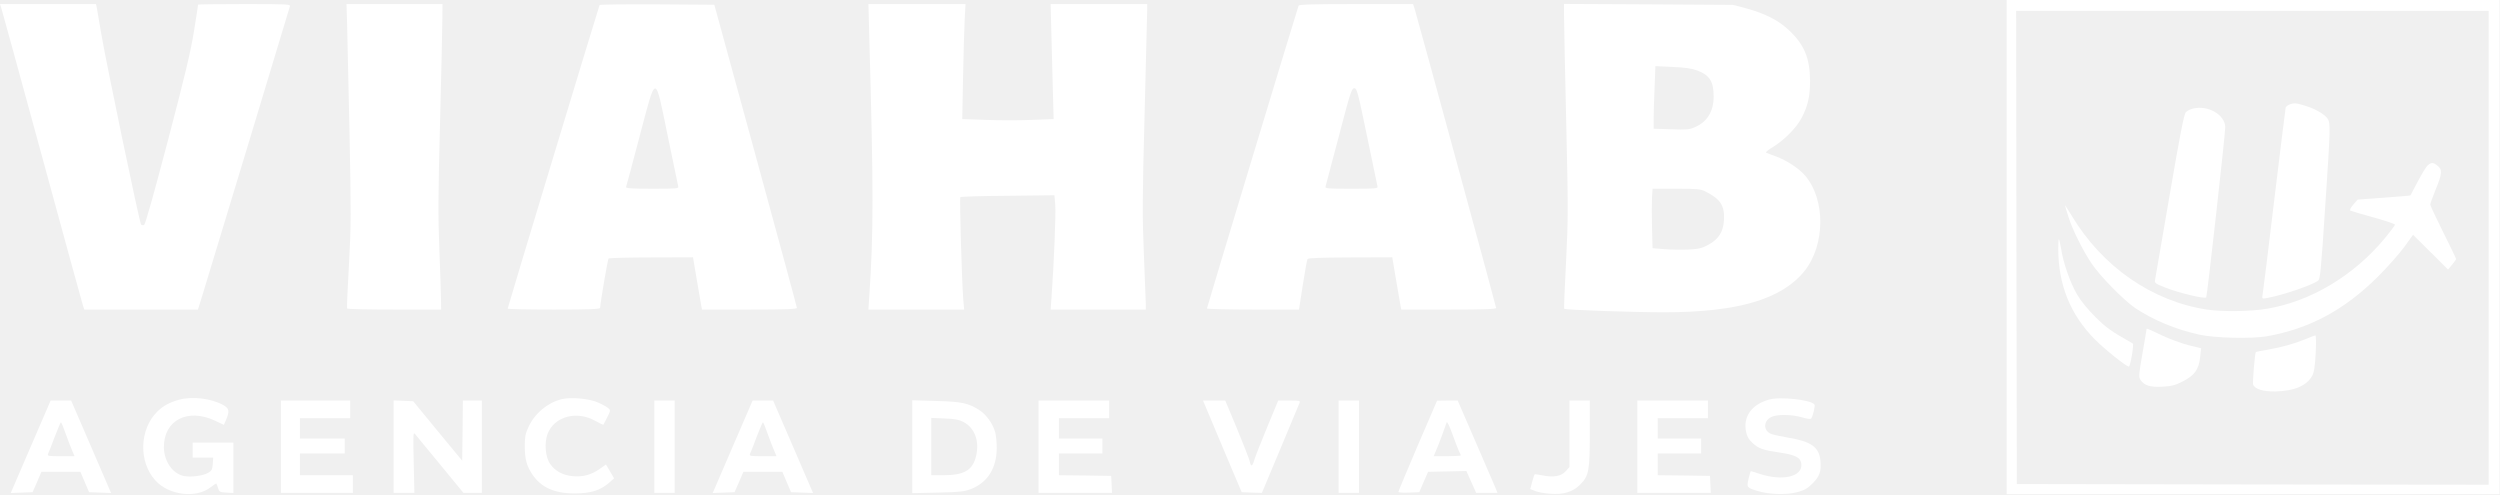
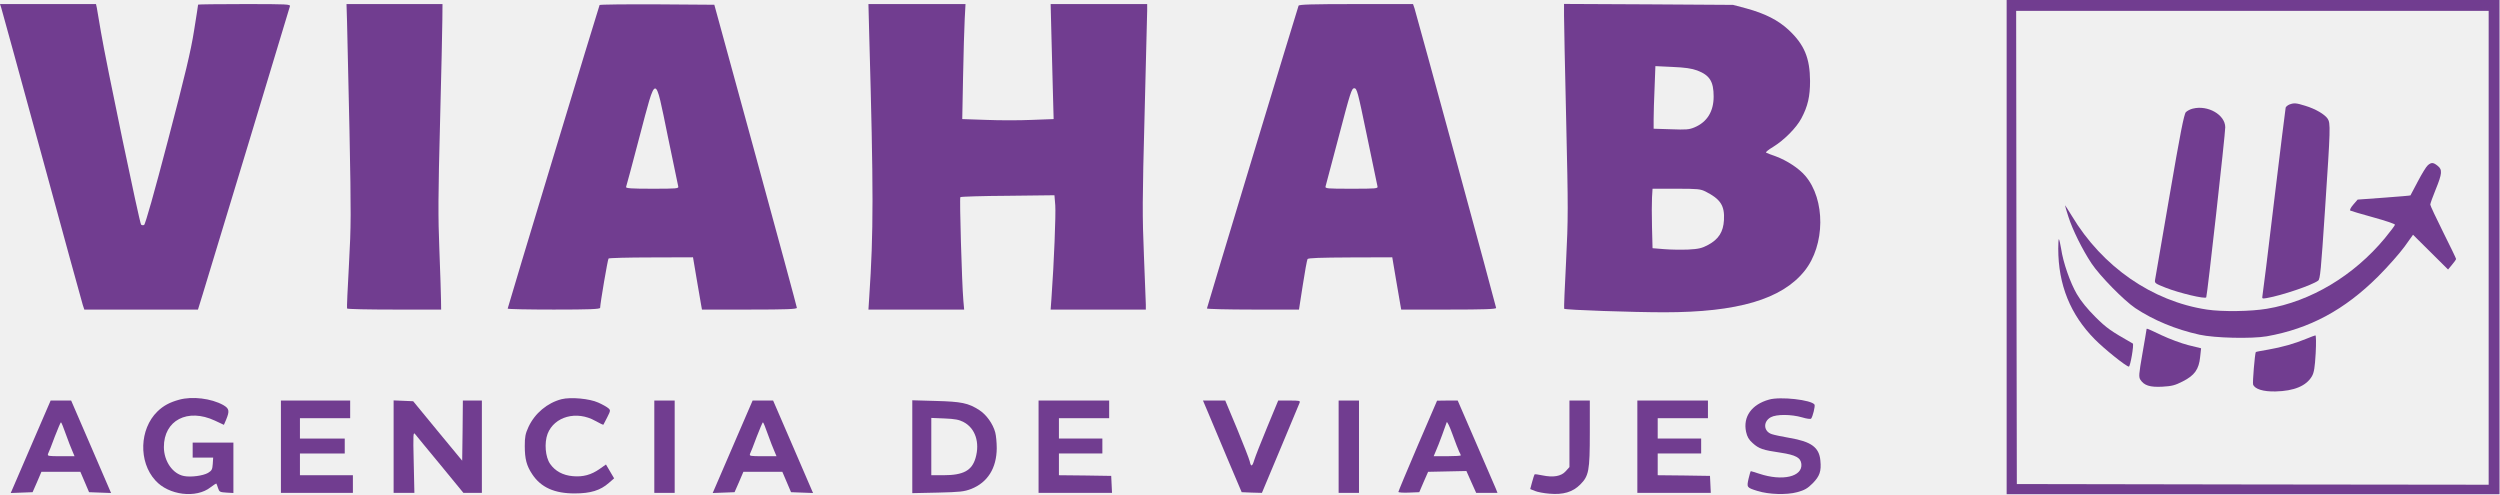
- <svg xmlns="http://www.w3.org/2000/svg" width="2455" height="486" viewBox="0 0 2455 486" fill="none">
-   <path d="M1970.53 242.667V485.333H2212.53H2454.53V242.667V1.5378e-05H2212.53H1970.53V242.667ZM2443.87 243.333V476L2212.27 475.733L1980.53 475.333L1980.13 242.933L1979.87 10.667H2211.87H2443.87V243.333Z" fill="white" />
-   <path d="M2248.13 102.667C2246.53 103.333 2244.93 104.667 2244.53 105.6C2244.27 106.533 2239.2 147.867 2233.2 197.333C2227.33 246.8 2222.13 288.667 2221.73 290.4C2221.2 293.333 2221.47 293.467 2226.13 292.667C2240.67 290.133 2270.27 280.133 2276.4 275.6C2278.4 274.133 2279.2 266 2283.2 205.333C2288.53 125.467 2288.67 121.067 2285.73 116.533C2282.8 112.267 2273.87 106.933 2263.73 103.867C2254.8 101.067 2252.67 100.933 2248.13 102.667Z" fill="white" />
-   <path d="M2153.33 106.667C2150.93 107.2 2147.87 108.8 2146.53 110.133C2144.67 112.133 2140.93 131.333 2130.53 192C2123.07 235.6 2116.67 272.933 2116.27 274.8C2115.73 278 2116.27 278.4 2126.67 282.533C2139.87 287.733 2165.47 293.867 2166.53 292C2167.47 290.533 2185.33 130.8 2185.2 124.933C2185.07 112.667 2168.13 102.933 2153.33 106.667Z" fill="white" />
-   <path d="M2384.13 162.267C2382.53 163.6 2378.27 170.667 2374.4 178C2370.53 185.333 2367.2 191.6 2367.07 191.867C2366.8 192.133 2355.07 193.067 2340.93 194.133L2315.2 196L2310.93 200.933C2308.4 203.867 2307.2 206.267 2308 206.8C2308.8 207.2 2318.93 210.267 2330.67 213.467C2342.27 216.667 2351.87 219.867 2351.87 220.667C2351.87 221.333 2347.33 227.333 2341.87 234C2311.47 270.667 2269.2 296 2226.13 303.2C2210.53 305.867 2182.13 306.267 2167.2 304C2113.47 295.867 2064.53 262 2034.53 212C2030.8 205.867 2027.87 201.333 2027.87 201.733C2027.87 202.133 2029.33 207.2 2031.2 212.933C2035.2 225.6 2044.93 245.2 2053.87 258.667C2062 270.933 2085.6 294.933 2096.8 302.533C2114.67 314.4 2136.4 323.467 2159.87 328.667C2175.07 332 2210.93 332.8 2225.87 330.267C2268 322.8 2302.27 304.4 2335.33 271.467C2344.93 261.867 2356.53 248.667 2361.2 242.267L2369.6 230.533L2386.8 247.6L2404 264.667L2407.87 260C2410 257.467 2411.87 254.933 2411.87 254.267C2411.87 253.733 2406.13 241.867 2399.2 228C2392.27 214.133 2386.53 201.867 2386.53 200.933C2386.53 199.867 2388.93 193.2 2391.87 186C2398.27 170.4 2398.53 166.533 2393.73 162.8C2389.47 159.333 2387.6 159.333 2384.13 162.267Z" fill="white" />
-   <path d="M2021.2 244.133C2021.2 279.6 2033.07 308.933 2057.07 333.2C2066.4 342.667 2088 360 2090.53 360C2092 360 2095.73 338.133 2094.4 337.333C2072.4 324.8 2068.93 322.4 2057.73 311.333C2049.87 303.467 2043.47 295.733 2039.47 288.8C2032.93 277.6 2026 257.867 2024 244.133C2023.2 239.467 2022.27 235.333 2021.87 234.933C2021.47 234.533 2021.2 238.667 2021.2 244.133Z" fill="white" />
-   <path d="M2107.87 323.6C2107.87 324.267 2106 334.8 2103.87 347.2C2100.27 367.733 2100.13 370.133 2101.87 372.933C2105.6 378.533 2111.2 380.4 2123.47 379.733C2132.8 379.2 2135.87 378.4 2143.47 374.533C2155.07 368.667 2159.33 362.667 2160.53 350.667L2161.47 342L2148.93 338.933C2142.13 337.2 2130.27 332.8 2122.67 329.2C2107.73 322.133 2107.87 322.133 2107.87 323.6Z" fill="white" />
-   <path d="M2264.53 332.8C2253.2 337.467 2241.07 340.933 2227.33 343.333C2220.8 344.4 2215.33 345.467 2215.2 345.733C2214.27 347.067 2211.87 375.867 2212.53 377.6C2214.27 382.133 2222.53 384.667 2234.53 384.4C2252.8 384 2264.93 378.933 2270.4 369.333C2272.4 365.733 2273.2 360.8 2274 346.933C2274.53 336.8 2274.4 329.333 2273.73 329.333C2273.07 329.467 2268.93 330.933 2264.53 332.8Z" fill="white" />
-   <path d="M1.2 7.6C1.867 9.733 19.867 75.2 41.2 153.333C62.533 231.467 80.533 297.333 81.333 299.6L82.8 304H138.533H194.4L199.067 288.933C201.6 280.8 221.733 214.267 243.867 141.333C265.867 68.4 284.267 7.6 284.667 6.267C285.333 4.133 282.533 4 240 4C214.933 4 194.533 4.267 194.533 4.533C194.533 4.933 192.8 16.4 190.533 30.267C187.467 49.867 181.867 73.333 164.933 137.867C151.467 189.2 142.667 220.533 141.467 220.933C140.533 221.333 139.2 221.2 138.533 220.533C137.067 219.067 103.867 59.867 99.2 31.867C97.333 20.533 95.467 9.733 95.067 7.6L94.267 4H47.2H0L1.2 7.6Z" fill="white" />
-   <path d="M340.8 21.6C341.067 31.333 342.133 79.467 343.2 128.667C344.8 211.067 344.8 221.2 342.667 260C341.333 283.067 340.533 302.4 340.8 302.933C341.067 303.6 362 304 387.333 304H433.2L433.067 294.267C433.067 289.067 432.267 266.933 431.467 245.333C430.133 212.8 430.267 191.067 432.133 120C433.333 72.667 434.4 27.2 434.4 18.933L434.533 4H387.333H340.267L340.8 21.6Z" fill="white" />
-   <path d="M588.8 4.933C588 6.4 498.533 301.867 498.533 303.067C498.533 303.6 518.933 304 543.867 304C579.2 304 589.2 303.6 589.333 302.267C589.467 297.467 596.8 254.533 597.6 253.867C598.133 253.333 616.933 252.8 639.467 252.8L680.533 252.667L684.133 274C686.133 285.733 688.133 297.333 688.533 299.6L689.333 304H735.867C772.267 304 782.533 303.6 782.533 302.267C782.533 301.467 764.267 234 742 152.667L701.467 4.667L645.467 4.267C614.667 4.133 589.067 4.4 588.8 4.933ZM655.733 133.6C661.067 159.467 665.733 181.733 666 182.933C666.667 185.2 664.8 185.333 640.533 185.333C620.133 185.333 614.4 184.933 614.8 183.6C615.2 182.8 621.067 160.533 628 134.267C644.667 71.2 642.933 71.2 655.733 133.6Z" fill="white" />
-   <path d="M853.6 34.933C857.867 187.333 857.867 228 853.6 291.6L852.8 304H899.867H946.8L946 294.933C944.533 277.467 942.133 194.667 943.067 193.6C943.6 193.067 964.667 192.4 989.733 192.267L1035.47 191.733L1036.27 201.6C1036.93 210 1035.07 257.867 1032.53 292.933L1031.73 304H1078.4H1125.2V298.933C1125.07 296.267 1124.27 274.533 1123.33 250.667C1121.73 212.267 1121.73 196.667 1124 112C1125.33 59.6 1126.53 13.867 1126.53 10.267V4H1079.07H1031.73L1032.4 30.933C1032.8 45.867 1033.47 71.2 1033.87 87.467L1034.67 116.933L1013.33 117.733C1001.47 118.267 981.333 118.267 968.4 117.733L944.933 116.933L945.733 75.467C946.133 52.667 946.933 27.2 947.333 18.933L948.133 4H900.533H852.8L853.6 34.933Z" fill="white" />
-   <path d="M1275.2 5.6C1273.73 9.467 1185.2 301.867 1185.2 302.933C1185.2 303.467 1205.6 304 1230.4 304H1275.6L1279.33 280C1281.33 266.8 1283.47 255.333 1284 254.4C1284.67 253.333 1296.67 252.933 1326.13 252.8L1367.2 252.667L1370.8 274C1372.8 285.733 1374.8 297.333 1375.2 299.6L1376 304H1422.53C1456.93 304 1469.2 303.6 1469.2 302.4C1469.2 300.933 1391.87 17.333 1389.07 8.267L1387.6 4H1331.73C1288.13 4 1275.6 4.4 1275.2 5.6ZM1342.4 133.6C1347.73 159.467 1352.4 181.733 1352.67 182.933C1353.33 185.2 1351.47 185.333 1327.2 185.333C1302.93 185.333 1301.07 185.2 1301.73 182.933C1302 181.733 1308 159.467 1314.8 133.6C1326 90.8 1327.33 86.667 1329.87 86.667C1332.53 86.667 1333.33 89.867 1342.4 133.6Z" fill="white" />
-   <path d="M1535.87 14.933C1535.87 21.067 1536.8 67.733 1538 118.667C1540 205.867 1540 214 1537.87 257.067C1536.53 282.133 1535.73 302.933 1536 303.2C1537.2 304.4 1604.13 306.667 1634.4 306.667C1706.4 306.667 1749.73 293.867 1772 266.133C1792.4 240.8 1792.8 195.867 1772.67 172.533C1766.4 165.2 1754.67 157.6 1744 153.6C1739.33 152 1734.93 150.267 1734.27 149.867C1733.6 149.467 1736.67 146.933 1741.2 144.267C1752 137.6 1764 125.6 1768.93 116.267C1775.33 104.267 1777.47 94.667 1777.47 79.467C1777.33 57.067 1771.87 43.867 1756.67 29.6C1746.27 19.867 1733.47 13.333 1714.93 8.267L1701.87 4.8L1618.93 4.267L1535.87 3.867V14.933ZM1666.67 69.2C1678.93 73.867 1682.8 80 1682.8 94.8C1682.8 109.467 1676.4 119.867 1664 125.067C1658.67 127.333 1655.6 127.467 1640.93 126.933L1623.87 126.4V116.8C1623.87 111.6 1624.27 97.733 1624.8 86.133L1625.6 64.933L1642.4 65.733C1654.8 66.267 1661.2 67.2 1666.67 69.2ZM1674.93 188.133C1689.6 195.6 1693.73 202 1692.93 216.133C1692.27 227.733 1687.73 234.933 1677.33 240.533C1671.33 243.733 1668.13 244.533 1657.87 245.067C1651.07 245.333 1640.4 245.2 1634.27 244.667L1622.8 243.733L1622.27 223.2C1622 211.867 1622 198.667 1622.27 194L1622.8 185.333H1646.13C1667.2 185.333 1669.87 185.6 1674.93 188.133Z" fill="white" />
-   <path d="M175.867 392.533C166.667 395.067 160.4 398.4 154.533 404.133C136.933 421.333 135.867 453.467 152.533 471.733C165.6 486.4 192.8 489.733 206.933 478.4C209.733 476.267 212.267 474.667 212.4 474.8C212.667 475.067 213.467 477.067 214.133 479.333C215.333 483.067 216 483.333 222.267 483.733L229.2 484.133V459.467V434.667H209.2H189.2V442V449.333H199.333H209.333L208.933 455.6C208.533 461.067 208 462.133 204.267 464.4C199.333 467.2 187.6 468.8 180.667 467.467C169.6 465.333 161.067 453.067 160.933 439.2C160.8 412.667 184.267 400.533 211.067 413.067L219.867 417.2L222 412.267C225.6 403.6 225.2 401.2 219.2 397.733C207.333 391.2 188.8 388.933 175.867 392.533Z" fill="white" />
-   <path d="M551.467 392C537.467 395.6 525.2 405.867 518.933 419.333C515.867 426 515.333 429.2 515.333 438C515.333 450.667 517.067 457.333 522.667 465.733C531.2 478.667 544.667 484.667 564.533 484.533C580 484.533 589.467 481.6 597.867 474.267L603.067 469.733L599.067 462.933L595.067 456.133L588.8 460.533C580.667 466.267 572.533 468.533 562.533 467.6C552.8 466.8 545.067 462.533 540.267 455.6C535.467 448.8 534.4 434.933 537.733 426C544.4 408.933 566.267 402.933 584.667 413.333C588.8 415.6 592.267 417.333 592.534 417.067C592.667 416.8 594.4 413.6 596.267 409.867C599.6 403.333 599.6 402.8 597.467 400.933C596.134 399.733 591.734 397.2 587.467 395.333C579.067 391.467 560.533 389.733 551.467 392Z" fill="white" />
-   <path d="M1737.2 392.4C1720 397.2 1711.47 409.333 1714.67 424.133C1715.73 428.933 1717.33 431.733 1721.07 435.067C1727.2 440.667 1731.2 442 1748.53 444.533C1763.47 446.8 1768.27 449.467 1768.93 455.6C1770.27 468.133 1750.4 472.8 1727.6 465.2C1723.33 463.867 1719.73 462.667 1719.33 462.667C1719.07 462.667 1718 466 1717.07 470.133C1715.2 478.667 1715.2 478.8 1725.87 482.133C1737.07 485.6 1754.4 486.133 1764.8 483.333C1772.13 481.333 1774.93 479.733 1780.13 474.533C1786.93 467.6 1788.67 462.8 1787.6 452.133C1786.4 439.2 1778.53 433.6 1757.2 430C1750.27 428.8 1742.53 427.2 1740.13 426.4C1731.73 423.867 1731.07 414 1738.93 409.733C1744.53 406.667 1759.07 406.8 1769.73 409.867C1774 411.2 1778 411.733 1778.53 411.067C1780.13 409.2 1782.67 398.667 1781.87 397.333C1778.93 392.667 1748.13 389.2 1737.2 392.4Z" fill="white" />
-   <path d="M33.2 431.6C24.133 452.8 15.333 473.2 13.6 477.067L10.533 484.133L21.333 483.733L32 483.333L36.4 473.333L40.667 463.333H59.867H78.933L83.2 473.333L87.467 483.333L98.267 483.733L109.067 484.133L89.467 438.667L69.867 393.333H59.733H49.733L33.2 431.6ZM64.667 426.4C66.933 432.8 69.867 440.267 71.067 442.933L73.2 448H59.733C47.333 448 46.4 447.867 47.2 445.6C47.867 444.4 50.8 436.933 53.733 428.933C56.8 421.067 59.467 414.667 59.867 414.667C60.267 414.667 62.4 419.867 64.667 426.4Z" fill="white" />
-   <path d="M275.867 438.667V484H311.2H346.533V475.333V466.667H320.533H294.533V456V445.333H316.533H338.533V438V430.667H316.533H294.533V420.667V410.667H319.2H343.867V402V393.333H309.867H275.867V438.667Z" fill="white" />
-   <path d="M386.533 438.667V484H396.667H406.933L406.267 453.867C405.6 426 405.733 423.867 407.733 426.4C408.933 427.867 420 441.467 432.533 456.533L455.067 484H464.133H473.2V438.667V393.333H463.867H454.533L454.267 422.8L453.867 452.4L429.733 423.2L405.733 394L396.133 393.6L386.533 393.2V438.667Z" fill="white" />
-   <path d="M642.533 438.667V484H652.533H662.533V438.667V393.333H652.533H642.533V438.667Z" fill="white" />
-   <path d="M722.533 431.6C713.467 452.8 704.667 473.2 702.933 477.067L699.867 484.133L710.667 483.733L721.333 483.333L725.733 473.333L730 463.333H749.2H768.267L772.533 473.333L776.8 483.333L787.6 483.733L798.4 484.133L778.8 438.667L759.2 393.333H749.067H739.067L722.533 431.6ZM754 426.4C756.267 432.8 759.2 440.267 760.4 442.933L762.533 448H749.067C736.667 448 735.733 447.867 736.533 445.6C737.2 444.4 740.133 436.933 743.067 428.933C746.133 421.067 748.8 414.667 749.2 414.667C749.6 414.667 751.733 419.867 754 426.4Z" fill="white" />
-   <path d="M895.867 438.667V484.267L920.933 483.733C943.067 483.2 946.667 482.8 953.733 480.133C969.867 473.733 978.667 459.733 978.8 440.133C978.8 434.533 978.133 427.6 977.333 424.667C975.067 416.133 968.533 407.067 961.6 402.667C950.8 395.733 944.133 394.4 918.933 393.733L895.867 393.067V438.667ZM946.133 414.4C957.733 420.4 962.4 434.533 958 449.733C954.4 462.133 946 466.667 926.4 466.667H914.533V438.533V410.4L927.6 410.933C937.6 411.333 941.867 412.133 946.133 414.4Z" fill="white" />
-   <path d="M1019.87 438.667V484H1055.87H1092L1091.6 475.6L1091.2 467.333L1065.6 466.933L1039.87 466.667V456V445.333H1061.2H1082.53V438V430.667H1061.2H1039.87V420.667V410.667H1064.53H1089.2V402V393.333H1054.53H1019.87V438.667Z" fill="white" />
-   <path d="M1186.53 405.6C1189.33 412.4 1197.87 432.667 1205.47 450.667L1219.33 483.333L1229.2 483.733L1239.2 484L1257.2 441.067C1267.07 417.467 1275.6 397.067 1276.13 395.733C1277.07 393.467 1276.27 393.333 1266.13 393.333H1255.2L1244.27 419.733C1238.27 434.133 1232.67 448.533 1231.73 451.6C1229.73 458.4 1228.4 458.8 1227.2 452.933C1226.67 450.667 1221.07 436.267 1214.8 421.067L1203.2 393.333H1192.27H1181.33L1186.53 405.6Z" fill="white" />
-   <path d="M1314.53 438.667V484H1324.53H1334.53V438.667V393.333H1324.53H1314.53V438.667Z" fill="white" />
-   <path d="M1392.13 437.733C1381.73 462 1373.2 482.533 1373.2 483.067C1373.2 483.6 1377.87 484 1383.47 483.733L1393.73 483.333L1398 473.333L1402.4 463.333L1421.2 462.933L1440 462.533L1444.8 473.333L1449.6 484H1460.13H1470.53L1468.8 479.6C1467.73 477.333 1458.93 456.933 1449.2 434.267L1431.47 393.333H1421.33L1411.2 393.467L1392.13 437.733ZM1432.93 443.6C1433.87 445.2 1434.53 446.8 1434.53 447.2C1434.53 447.6 1428.53 448 1421.2 448H1407.87L1410 442.933C1411.2 440.267 1414 433.2 1416.13 427.333C1418.27 421.467 1420.27 415.733 1420.67 414.667C1421.07 413.6 1423.6 418.8 1426.4 426.667C1429.2 434.4 1432.13 442 1432.93 443.6Z" fill="white" />
-   <path d="M1541.2 426V458.667L1537.47 462.8C1533.07 467.733 1525.33 469.067 1514.53 466.8C1510.67 466 1507.2 465.467 1506.93 465.867C1506.67 466.133 1505.6 469.467 1504.53 473.333L1502.67 480.267L1507.33 482.133C1509.87 483.2 1516.27 484.4 1521.6 484.8C1535.07 486 1544.4 483.2 1551.73 475.867C1560.27 467.333 1561.2 462.4 1561.2 425.067V393.333H1551.2H1541.2V426Z" fill="white" />
-   <path d="M1607.87 438.667V484H1643.87H1680L1679.6 475.6L1679.2 467.333L1653.6 466.933L1627.87 466.667V456V445.333H1649.2H1670.53V438V430.667H1649.2H1627.87V420.667V410.667H1652.53H1677.2V402V393.333H1642.53H1607.87V438.667Z" fill="white" />
+ <svg xmlns="http://www.w3.org/2000/svg" viewBox="0 0 2455 486" fill="none">
+   <path d="M1970.53 242.667V485.333H2212.53H2454.53V242.667V1.5378e-05H2212.53H1970.53V242.667ZM2443.87 243.333V476L2212.27 475.733L1980.53 475.333L1980.13 242.933L1979.87 10.667H2211.87H2443.87V243.333Z" fill="#713d90" />
+   <path d="M2248.13 102.667C2246.53 103.333 2244.93 104.667 2244.53 105.6C2244.27 106.533 2239.2 147.867 2233.2 197.333C2227.33 246.8 2222.13 288.667 2221.73 290.4C2221.2 293.333 2221.47 293.467 2226.13 292.667C2240.67 290.133 2270.27 280.133 2276.4 275.6C2278.4 274.133 2279.2 266 2283.2 205.333C2288.53 125.467 2288.67 121.067 2285.73 116.533C2282.8 112.267 2273.87 106.933 2263.73 103.867C2254.8 101.067 2252.67 100.933 2248.13 102.667Z" fill="#713d90" />
+   <path d="M2153.33 106.667C2150.93 107.2 2147.87 108.8 2146.53 110.133C2144.67 112.133 2140.93 131.333 2130.53 192C2123.07 235.6 2116.67 272.933 2116.27 274.8C2115.73 278 2116.27 278.4 2126.67 282.533C2139.87 287.733 2165.47 293.867 2166.53 292C2167.47 290.533 2185.33 130.8 2185.2 124.933C2185.07 112.667 2168.13 102.933 2153.33 106.667Z" fill="#713d90" />
+   <path d="M2384.13 162.267C2382.53 163.6 2378.27 170.667 2374.4 178C2370.53 185.333 2367.2 191.6 2367.07 191.867C2366.8 192.133 2355.07 193.067 2340.93 194.133L2315.2 196L2310.93 200.933C2308.4 203.867 2307.2 206.267 2308 206.8C2308.8 207.2 2318.93 210.267 2330.67 213.467C2342.27 216.667 2351.87 219.867 2351.87 220.667C2351.87 221.333 2347.33 227.333 2341.87 234C2311.47 270.667 2269.2 296 2226.13 303.2C2210.53 305.867 2182.13 306.267 2167.2 304C2113.47 295.867 2064.53 262 2034.53 212C2030.8 205.867 2027.87 201.333 2027.87 201.733C2027.87 202.133 2029.33 207.2 2031.2 212.933C2035.2 225.6 2044.93 245.2 2053.87 258.667C2062 270.933 2085.6 294.933 2096.8 302.533C2114.67 314.4 2136.4 323.467 2159.87 328.667C2175.07 332 2210.93 332.8 2225.87 330.267C2268 322.8 2302.27 304.4 2335.33 271.467C2344.93 261.867 2356.53 248.667 2361.2 242.267L2369.6 230.533L2386.8 247.6L2404 264.667L2407.87 260C2410 257.467 2411.87 254.933 2411.87 254.267C2411.87 253.733 2406.13 241.867 2399.2 228C2392.27 214.133 2386.53 201.867 2386.53 200.933C2386.53 199.867 2388.93 193.2 2391.87 186C2398.27 170.4 2398.53 166.533 2393.73 162.8C2389.47 159.333 2387.6 159.333 2384.13 162.267Z" fill="#713d90" />
+   <path d="M2021.2 244.133C2021.2 279.6 2033.07 308.933 2057.07 333.2C2066.4 342.667 2088 360 2090.53 360C2092 360 2095.73 338.133 2094.4 337.333C2072.4 324.8 2068.93 322.4 2057.73 311.333C2049.87 303.467 2043.47 295.733 2039.47 288.8C2032.93 277.6 2026 257.867 2024 244.133C2023.2 239.467 2022.27 235.333 2021.87 234.933C2021.47 234.533 2021.2 238.667 2021.2 244.133Z" fill="#713d90" />
+   <path d="M2107.87 323.6C2107.87 324.267 2106 334.8 2103.87 347.2C2100.27 367.733 2100.13 370.133 2101.87 372.933C2105.6 378.533 2111.2 380.4 2123.47 379.733C2132.8 379.2 2135.87 378.4 2143.47 374.533C2155.07 368.667 2159.33 362.667 2160.53 350.667L2161.47 342L2148.93 338.933C2142.13 337.2 2130.27 332.8 2122.67 329.2C2107.73 322.133 2107.87 322.133 2107.87 323.6Z" fill="#713d90" />
+   <path d="M2264.53 332.8C2253.2 337.467 2241.07 340.933 2227.33 343.333C2220.8 344.4 2215.33 345.467 2215.2 345.733C2214.27 347.067 2211.87 375.867 2212.53 377.6C2214.27 382.133 2222.53 384.667 2234.53 384.4C2252.8 384 2264.93 378.933 2270.4 369.333C2272.4 365.733 2273.2 360.8 2274 346.933C2274.53 336.8 2274.4 329.333 2273.73 329.333C2273.07 329.467 2268.93 330.933 2264.53 332.8Z" fill="#713d90" />
+   <path d="M1.2 7.6C1.867 9.733 19.867 75.2 41.2 153.333C62.533 231.467 80.533 297.333 81.333 299.6L82.8 304H138.533H194.4L199.067 288.933C201.6 280.8 221.733 214.267 243.867 141.333C265.867 68.4 284.267 7.6 284.667 6.267C285.333 4.133 282.533 4 240 4C214.933 4 194.533 4.267 194.533 4.533C194.533 4.933 192.8 16.4 190.533 30.267C187.467 49.867 181.867 73.333 164.933 137.867C151.467 189.2 142.667 220.533 141.467 220.933C140.533 221.333 139.2 221.2 138.533 220.533C137.067 219.067 103.867 59.867 99.2 31.867C97.333 20.533 95.467 9.733 95.067 7.6L94.267 4H47.2H0L1.2 7.6Z" fill="#713d90" />
+   <path d="M340.8 21.6C341.067 31.333 342.133 79.467 343.2 128.667C344.8 211.067 344.8 221.2 342.667 260C341.333 283.067 340.533 302.4 340.8 302.933C341.067 303.6 362 304 387.333 304H433.2L433.067 294.267C433.067 289.067 432.267 266.933 431.467 245.333C430.133 212.8 430.267 191.067 432.133 120C433.333 72.667 434.4 27.2 434.4 18.933L434.533 4H387.333H340.267L340.8 21.6Z" fill="#713d90" />
+   <path d="M588.8 4.933C588 6.4 498.533 301.867 498.533 303.067C498.533 303.6 518.933 304 543.867 304C579.2 304 589.2 303.6 589.333 302.267C589.467 297.467 596.8 254.533 597.6 253.867C598.133 253.333 616.933 252.8 639.467 252.8L680.533 252.667L684.133 274C686.133 285.733 688.133 297.333 688.533 299.6L689.333 304H735.867C772.267 304 782.533 303.6 782.533 302.267C782.533 301.467 764.267 234 742 152.667L701.467 4.667L645.467 4.267C614.667 4.133 589.067 4.4 588.8 4.933ZM655.733 133.6C661.067 159.467 665.733 181.733 666 182.933C666.667 185.2 664.8 185.333 640.533 185.333C620.133 185.333 614.4 184.933 614.8 183.6C615.2 182.8 621.067 160.533 628 134.267C644.667 71.2 642.933 71.2 655.733 133.6Z" fill="#713d90" />
+   <path d="M853.6 34.933C857.867 187.333 857.867 228 853.6 291.6L852.8 304H899.867H946.8L946 294.933C944.533 277.467 942.133 194.667 943.067 193.6C943.6 193.067 964.667 192.4 989.733 192.267L1035.47 191.733L1036.27 201.6C1036.93 210 1035.07 257.867 1032.53 292.933L1031.73 304H1078.4H1125.2V298.933C1125.07 296.267 1124.27 274.533 1123.33 250.667C1121.73 212.267 1121.73 196.667 1124 112C1125.33 59.6 1126.53 13.867 1126.53 10.267V4H1079.07H1031.73L1032.4 30.933C1032.8 45.867 1033.47 71.2 1033.87 87.467L1034.67 116.933L1013.33 117.733C1001.47 118.267 981.333 118.267 968.4 117.733L944.933 116.933L945.733 75.467C946.133 52.667 946.933 27.2 947.333 18.933L948.133 4H900.533H852.8L853.6 34.933Z" fill="#713d90" />
+   <path d="M1275.2 5.6C1273.73 9.467 1185.2 301.867 1185.2 302.933C1185.2 303.467 1205.6 304 1230.4 304H1275.6L1279.33 280C1281.33 266.8 1283.47 255.333 1284 254.4C1284.67 253.333 1296.67 252.933 1326.13 252.8L1367.2 252.667L1370.8 274C1372.8 285.733 1374.8 297.333 1375.2 299.6L1376 304H1422.53C1456.93 304 1469.2 303.6 1469.2 302.4C1469.2 300.933 1391.87 17.333 1389.07 8.267L1387.6 4H1331.73C1288.13 4 1275.6 4.4 1275.2 5.6ZM1342.4 133.6C1347.73 159.467 1352.4 181.733 1352.67 182.933C1353.33 185.2 1351.47 185.333 1327.2 185.333C1302.93 185.333 1301.07 185.2 1301.73 182.933C1302 181.733 1308 159.467 1314.8 133.6C1326 90.8 1327.33 86.667 1329.87 86.667C1332.53 86.667 1333.33 89.867 1342.4 133.6Z" fill="#713d90" />
+   <path d="M1535.87 14.933C1535.87 21.067 1536.8 67.733 1538 118.667C1540 205.867 1540 214 1537.87 257.067C1536.53 282.133 1535.73 302.933 1536 303.2C1537.2 304.4 1604.13 306.667 1634.4 306.667C1706.4 306.667 1749.73 293.867 1772 266.133C1792.4 240.8 1792.8 195.867 1772.67 172.533C1766.4 165.2 1754.67 157.6 1744 153.6C1739.33 152 1734.93 150.267 1734.27 149.867C1733.6 149.467 1736.67 146.933 1741.2 144.267C1752 137.6 1764 125.6 1768.93 116.267C1775.33 104.267 1777.47 94.667 1777.47 79.467C1777.33 57.067 1771.87 43.867 1756.67 29.6C1746.27 19.867 1733.47 13.333 1714.93 8.267L1701.87 4.8L1618.93 4.267L1535.87 3.867V14.933ZM1666.67 69.2C1678.93 73.867 1682.8 80 1682.8 94.8C1682.8 109.467 1676.4 119.867 1664 125.067C1658.67 127.333 1655.6 127.467 1640.93 126.933L1623.87 126.4V116.8C1623.87 111.6 1624.27 97.733 1624.8 86.133L1625.6 64.933L1642.4 65.733C1654.8 66.267 1661.2 67.2 1666.67 69.2ZM1674.93 188.133C1689.6 195.6 1693.73 202 1692.93 216.133C1692.27 227.733 1687.73 234.933 1677.33 240.533C1671.33 243.733 1668.13 244.533 1657.87 245.067C1651.07 245.333 1640.4 245.2 1634.27 244.667L1622.8 243.733L1622.27 223.2C1622 211.867 1622 198.667 1622.27 194L1622.8 185.333H1646.13C1667.2 185.333 1669.87 185.6 1674.93 188.133Z" fill="#713d90" />
+   <path d="M175.867 392.533C166.667 395.067 160.4 398.4 154.533 404.133C136.933 421.333 135.867 453.467 152.533 471.733C165.6 486.4 192.8 489.733 206.933 478.4C209.733 476.267 212.267 474.667 212.4 474.8C212.667 475.067 213.467 477.067 214.133 479.333C215.333 483.067 216 483.333 222.267 483.733L229.2 484.133V459.467V434.667H209.2H189.2V442V449.333H199.333H209.333L208.933 455.6C208.533 461.067 208 462.133 204.267 464.4C199.333 467.2 187.6 468.8 180.667 467.467C169.6 465.333 161.067 453.067 160.933 439.2C160.8 412.667 184.267 400.533 211.067 413.067L219.867 417.2L222 412.267C225.6 403.6 225.2 401.2 219.2 397.733C207.333 391.2 188.8 388.933 175.867 392.533Z" fill="#713d90" />
+   <path d="M551.467 392C537.467 395.6 525.2 405.867 518.933 419.333C515.867 426 515.333 429.2 515.333 438C515.333 450.667 517.067 457.333 522.667 465.733C531.2 478.667 544.667 484.667 564.533 484.533C580 484.533 589.467 481.6 597.867 474.267L603.067 469.733L599.067 462.933L595.067 456.133L588.8 460.533C580.667 466.267 572.533 468.533 562.533 467.6C552.8 466.8 545.067 462.533 540.267 455.6C535.467 448.8 534.4 434.933 537.733 426C544.4 408.933 566.267 402.933 584.667 413.333C588.8 415.6 592.267 417.333 592.534 417.067C592.667 416.8 594.4 413.6 596.267 409.867C599.6 403.333 599.6 402.8 597.467 400.933C596.134 399.733 591.734 397.2 587.467 395.333C579.067 391.467 560.533 389.733 551.467 392Z" fill="#713d90" />
+   <path d="M1737.2 392.4C1720 397.2 1711.47 409.333 1714.67 424.133C1715.73 428.933 1717.33 431.733 1721.07 435.067C1727.2 440.667 1731.2 442 1748.53 444.533C1763.47 446.8 1768.27 449.467 1768.93 455.6C1770.27 468.133 1750.4 472.8 1727.6 465.2C1723.33 463.867 1719.73 462.667 1719.33 462.667C1719.07 462.667 1718 466 1717.07 470.133C1715.2 478.667 1715.2 478.8 1725.87 482.133C1737.07 485.6 1754.4 486.133 1764.8 483.333C1772.13 481.333 1774.93 479.733 1780.13 474.533C1786.93 467.6 1788.67 462.8 1787.6 452.133C1786.4 439.2 1778.53 433.6 1757.2 430C1750.27 428.8 1742.53 427.2 1740.13 426.4C1731.73 423.867 1731.07 414 1738.93 409.733C1744.53 406.667 1759.07 406.8 1769.73 409.867C1774 411.2 1778 411.733 1778.53 411.067C1780.13 409.2 1782.67 398.667 1781.87 397.333C1778.93 392.667 1748.13 389.2 1737.2 392.4Z" fill="#713d90" />
+   <path d="M33.2 431.6C24.133 452.8 15.333 473.2 13.6 477.067L10.533 484.133L21.333 483.733L32 483.333L36.4 473.333L40.667 463.333H59.867H78.933L83.2 473.333L87.467 483.333L98.267 483.733L109.067 484.133L89.467 438.667L69.867 393.333H59.733H49.733L33.2 431.6ZM64.667 426.4C66.933 432.8 69.867 440.267 71.067 442.933L73.2 448H59.733C47.333 448 46.4 447.867 47.2 445.6C47.867 444.4 50.8 436.933 53.733 428.933C56.8 421.067 59.467 414.667 59.867 414.667C60.267 414.667 62.4 419.867 64.667 426.4Z" fill="#713d90" />
+   <path d="M275.867 438.667V484H311.2H346.533V475.333V466.667H320.533H294.533V456V445.333H316.533H338.533V438V430.667H316.533H294.533V420.667V410.667H319.2H343.867V402V393.333H309.867H275.867V438.667Z" fill="#713d90" />
+   <path d="M386.533 438.667V484H396.667H406.933L406.267 453.867C405.6 426 405.733 423.867 407.733 426.4C408.933 427.867 420 441.467 432.533 456.533L455.067 484H464.133H473.2V438.667V393.333H463.867H454.533L454.267 422.8L453.867 452.4L429.733 423.2L405.733 394L396.133 393.6L386.533 393.2V438.667Z" fill="#713d90" />
+   <path d="M642.533 438.667V484H652.533H662.533V438.667V393.333H652.533H642.533V438.667Z" fill="#713d90" />
+   <path d="M722.533 431.6C713.467 452.8 704.667 473.2 702.933 477.067L699.867 484.133L710.667 483.733L721.333 483.333L725.733 473.333L730 463.333H749.2H768.267L772.533 473.333L776.8 483.333L787.6 483.733L798.4 484.133L778.8 438.667L759.2 393.333H749.067H739.067L722.533 431.6ZM754 426.4C756.267 432.8 759.2 440.267 760.4 442.933L762.533 448H749.067C736.667 448 735.733 447.867 736.533 445.6C737.2 444.4 740.133 436.933 743.067 428.933C746.133 421.067 748.8 414.667 749.2 414.667C749.6 414.667 751.733 419.867 754 426.4Z" fill="#713d90" />
+   <path d="M895.867 438.667V484.267L920.933 483.733C943.067 483.2 946.667 482.8 953.733 480.133C969.867 473.733 978.667 459.733 978.8 440.133C978.8 434.533 978.133 427.6 977.333 424.667C975.067 416.133 968.533 407.067 961.6 402.667C950.8 395.733 944.133 394.4 918.933 393.733L895.867 393.067V438.667ZM946.133 414.4C957.733 420.4 962.4 434.533 958 449.733C954.4 462.133 946 466.667 926.4 466.667H914.533V438.533V410.4L927.6 410.933C937.6 411.333 941.867 412.133 946.133 414.4Z" fill="#713d90" />
+   <path d="M1019.87 438.667V484H1055.87H1092L1091.6 475.6L1091.2 467.333L1065.6 466.933L1039.87 466.667V456V445.333H1061.2H1082.53V438V430.667H1061.2H1039.87V420.667V410.667H1064.53H1089.2V402V393.333H1054.53H1019.87V438.667Z" fill="#713d90" />
+   <path d="M1186.53 405.6C1189.33 412.4 1197.87 432.667 1205.47 450.667L1219.33 483.333L1229.2 483.733L1239.2 484L1257.2 441.067C1267.07 417.467 1275.6 397.067 1276.13 395.733C1277.07 393.467 1276.27 393.333 1266.13 393.333H1255.2L1244.27 419.733C1238.27 434.133 1232.67 448.533 1231.73 451.6C1229.73 458.4 1228.4 458.8 1227.2 452.933C1226.67 450.667 1221.07 436.267 1214.8 421.067L1203.2 393.333H1192.27H1181.33L1186.53 405.6Z" fill="#713d90" />
+   <path d="M1314.53 438.667V484H1324.53H1334.53V438.667V393.333H1324.53H1314.53V438.667Z" fill="#713d90" />
+   <path d="M1392.13 437.733C1381.73 462 1373.2 482.533 1373.2 483.067C1373.2 483.6 1377.87 484 1383.47 483.733L1393.73 483.333L1398 473.333L1402.4 463.333L1421.2 462.933L1440 462.533L1444.8 473.333L1449.6 484H1460.13H1470.53L1468.8 479.6C1467.73 477.333 1458.93 456.933 1449.2 434.267L1431.47 393.333H1421.33L1411.2 393.467L1392.13 437.733ZM1432.93 443.6C1433.87 445.2 1434.53 446.8 1434.53 447.2C1434.53 447.6 1428.53 448 1421.2 448H1407.87L1410 442.933C1411.2 440.267 1414 433.2 1416.13 427.333C1418.27 421.467 1420.27 415.733 1420.67 414.667C1421.07 413.6 1423.6 418.8 1426.4 426.667C1429.2 434.4 1432.13 442 1432.93 443.6Z" fill="#713d90" />
+   <path d="M1541.2 426V458.667L1537.47 462.8C1533.07 467.733 1525.33 469.067 1514.53 466.8C1510.67 466 1507.2 465.467 1506.93 465.867C1506.67 466.133 1505.6 469.467 1504.53 473.333L1502.67 480.267L1507.33 482.133C1509.87 483.2 1516.27 484.4 1521.6 484.8C1535.07 486 1544.4 483.2 1551.73 475.867C1560.27 467.333 1561.2 462.4 1561.2 425.067V393.333H1551.2H1541.2V426Z" fill="#713d90" />
+   <path d="M1607.87 438.667V484H1643.87H1680L1679.6 475.6L1679.2 467.333L1653.6 466.933L1627.87 466.667V456V445.333H1649.2H1670.53V438V430.667H1649.2H1627.87V420.667V410.667H1652.53H1677.2V402V393.333H1642.53H1607.87V438.667Z" fill="#713d90" />
</svg>
